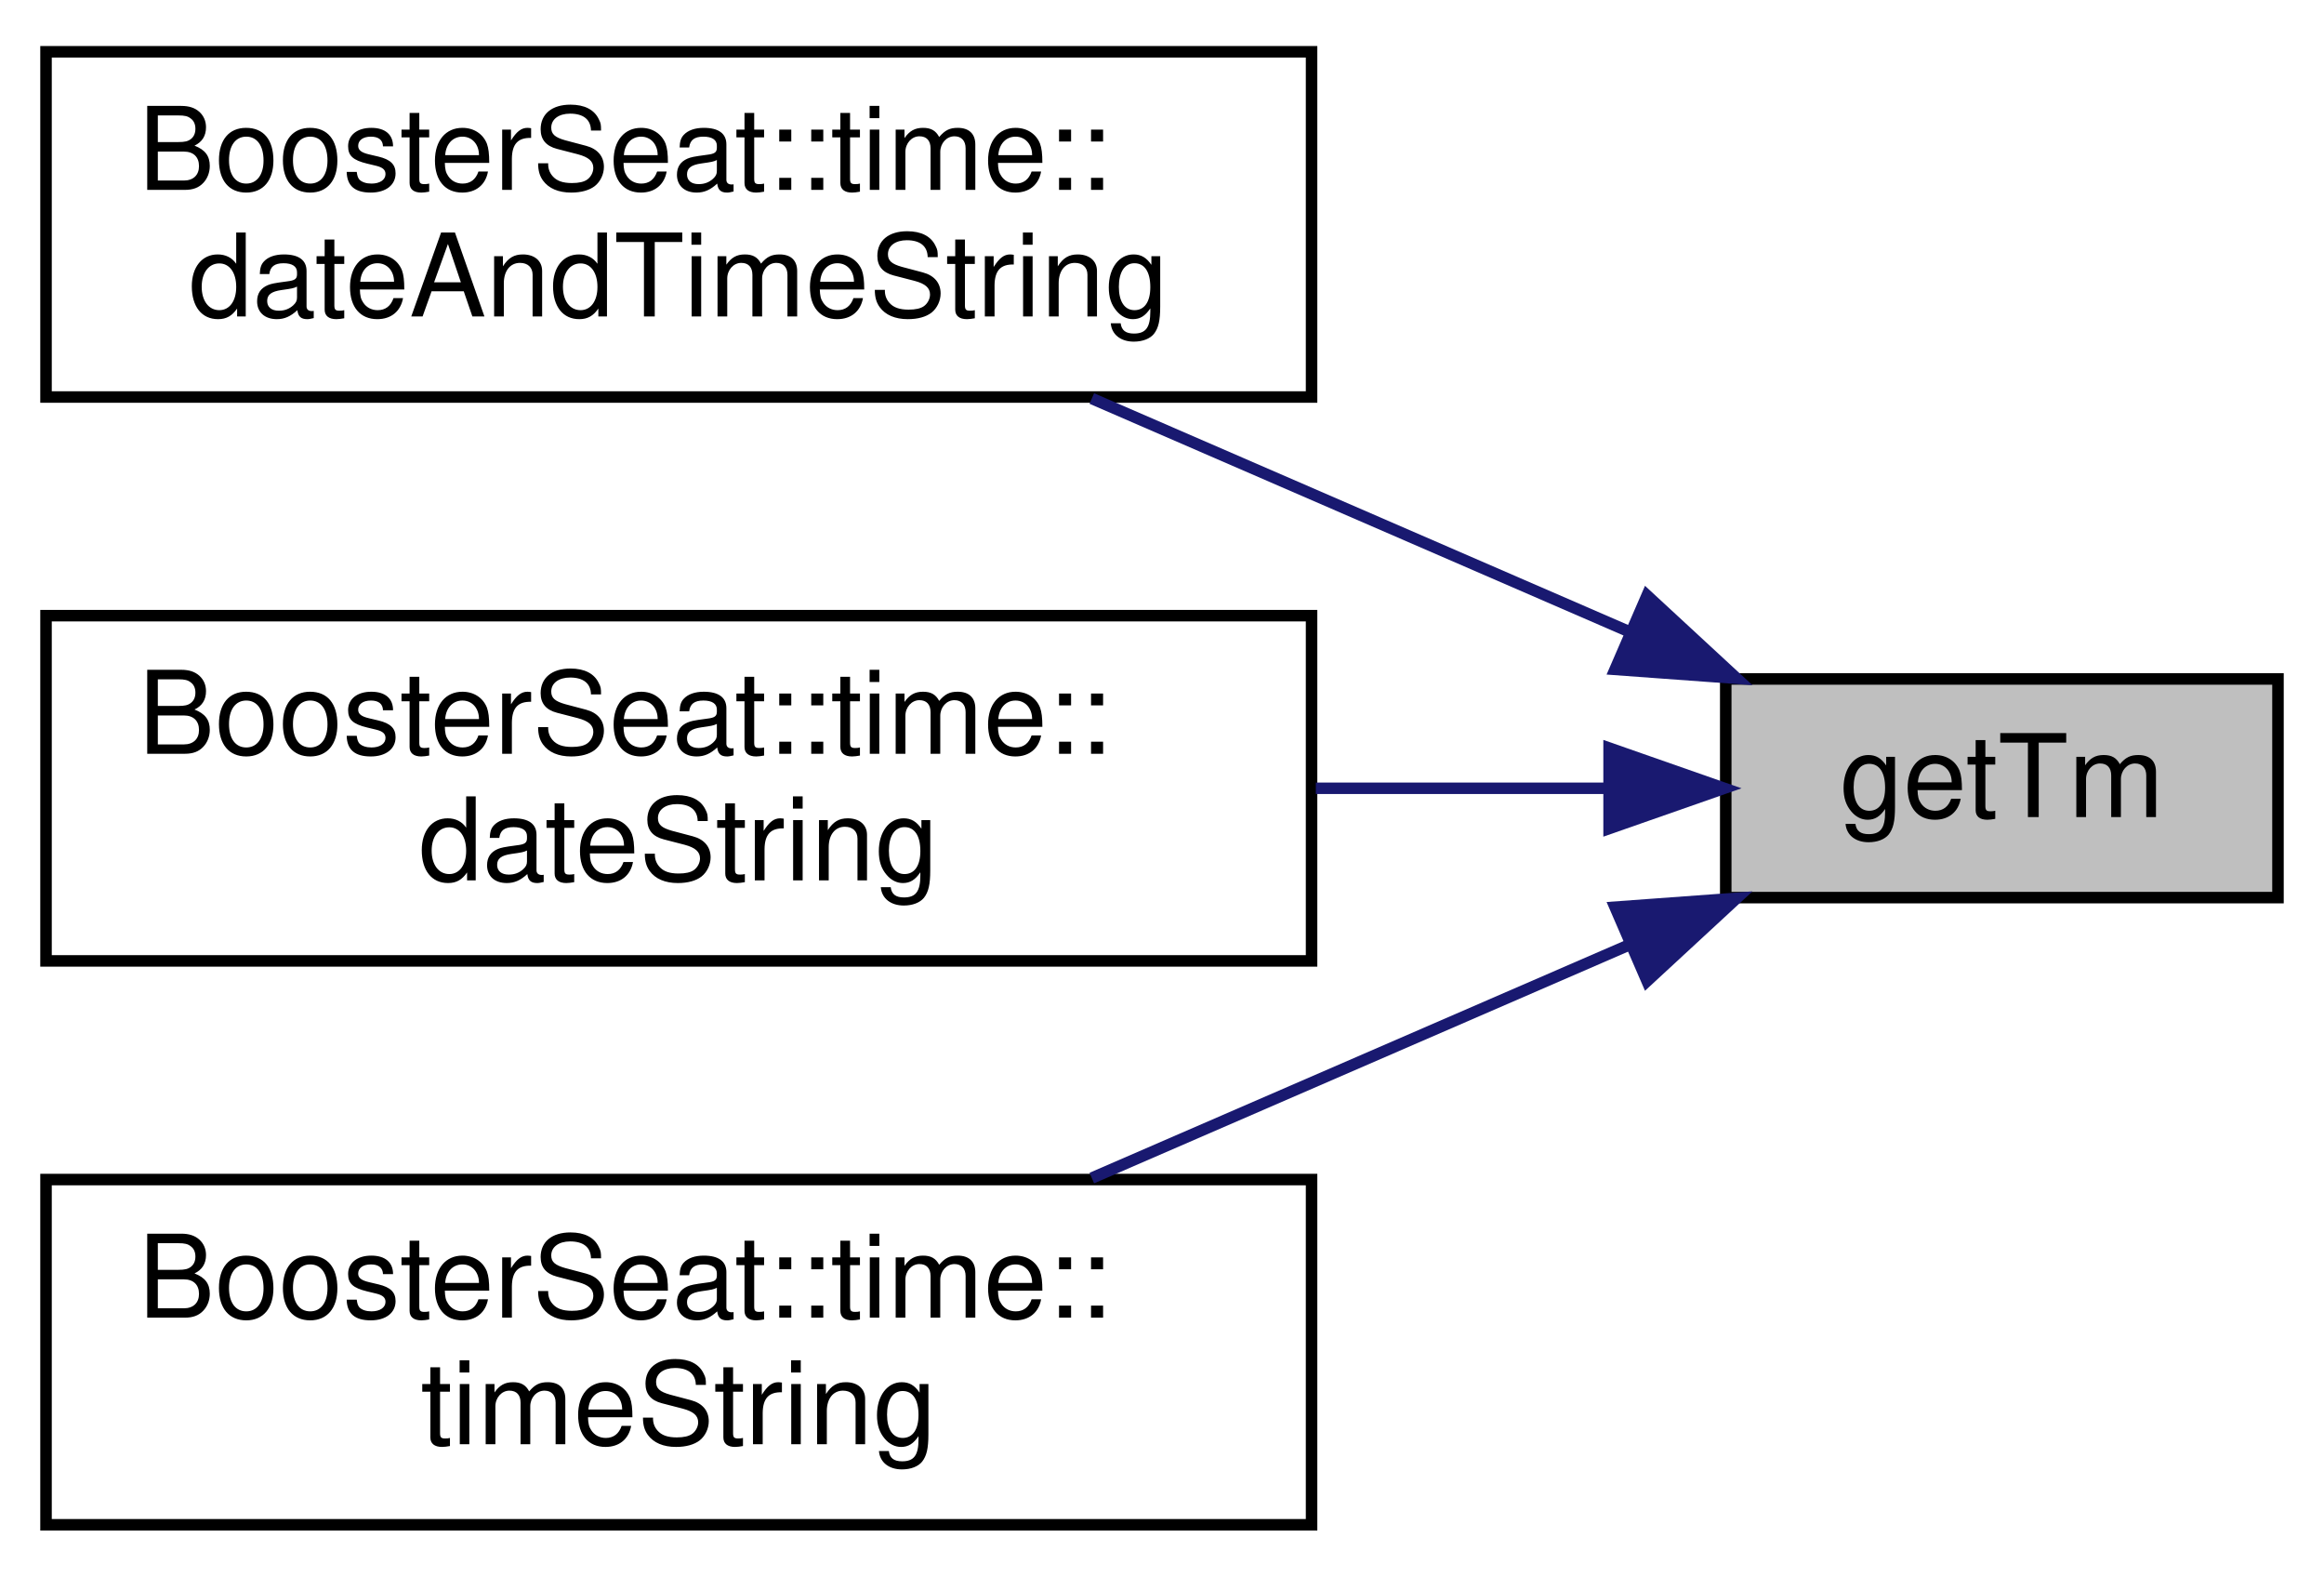
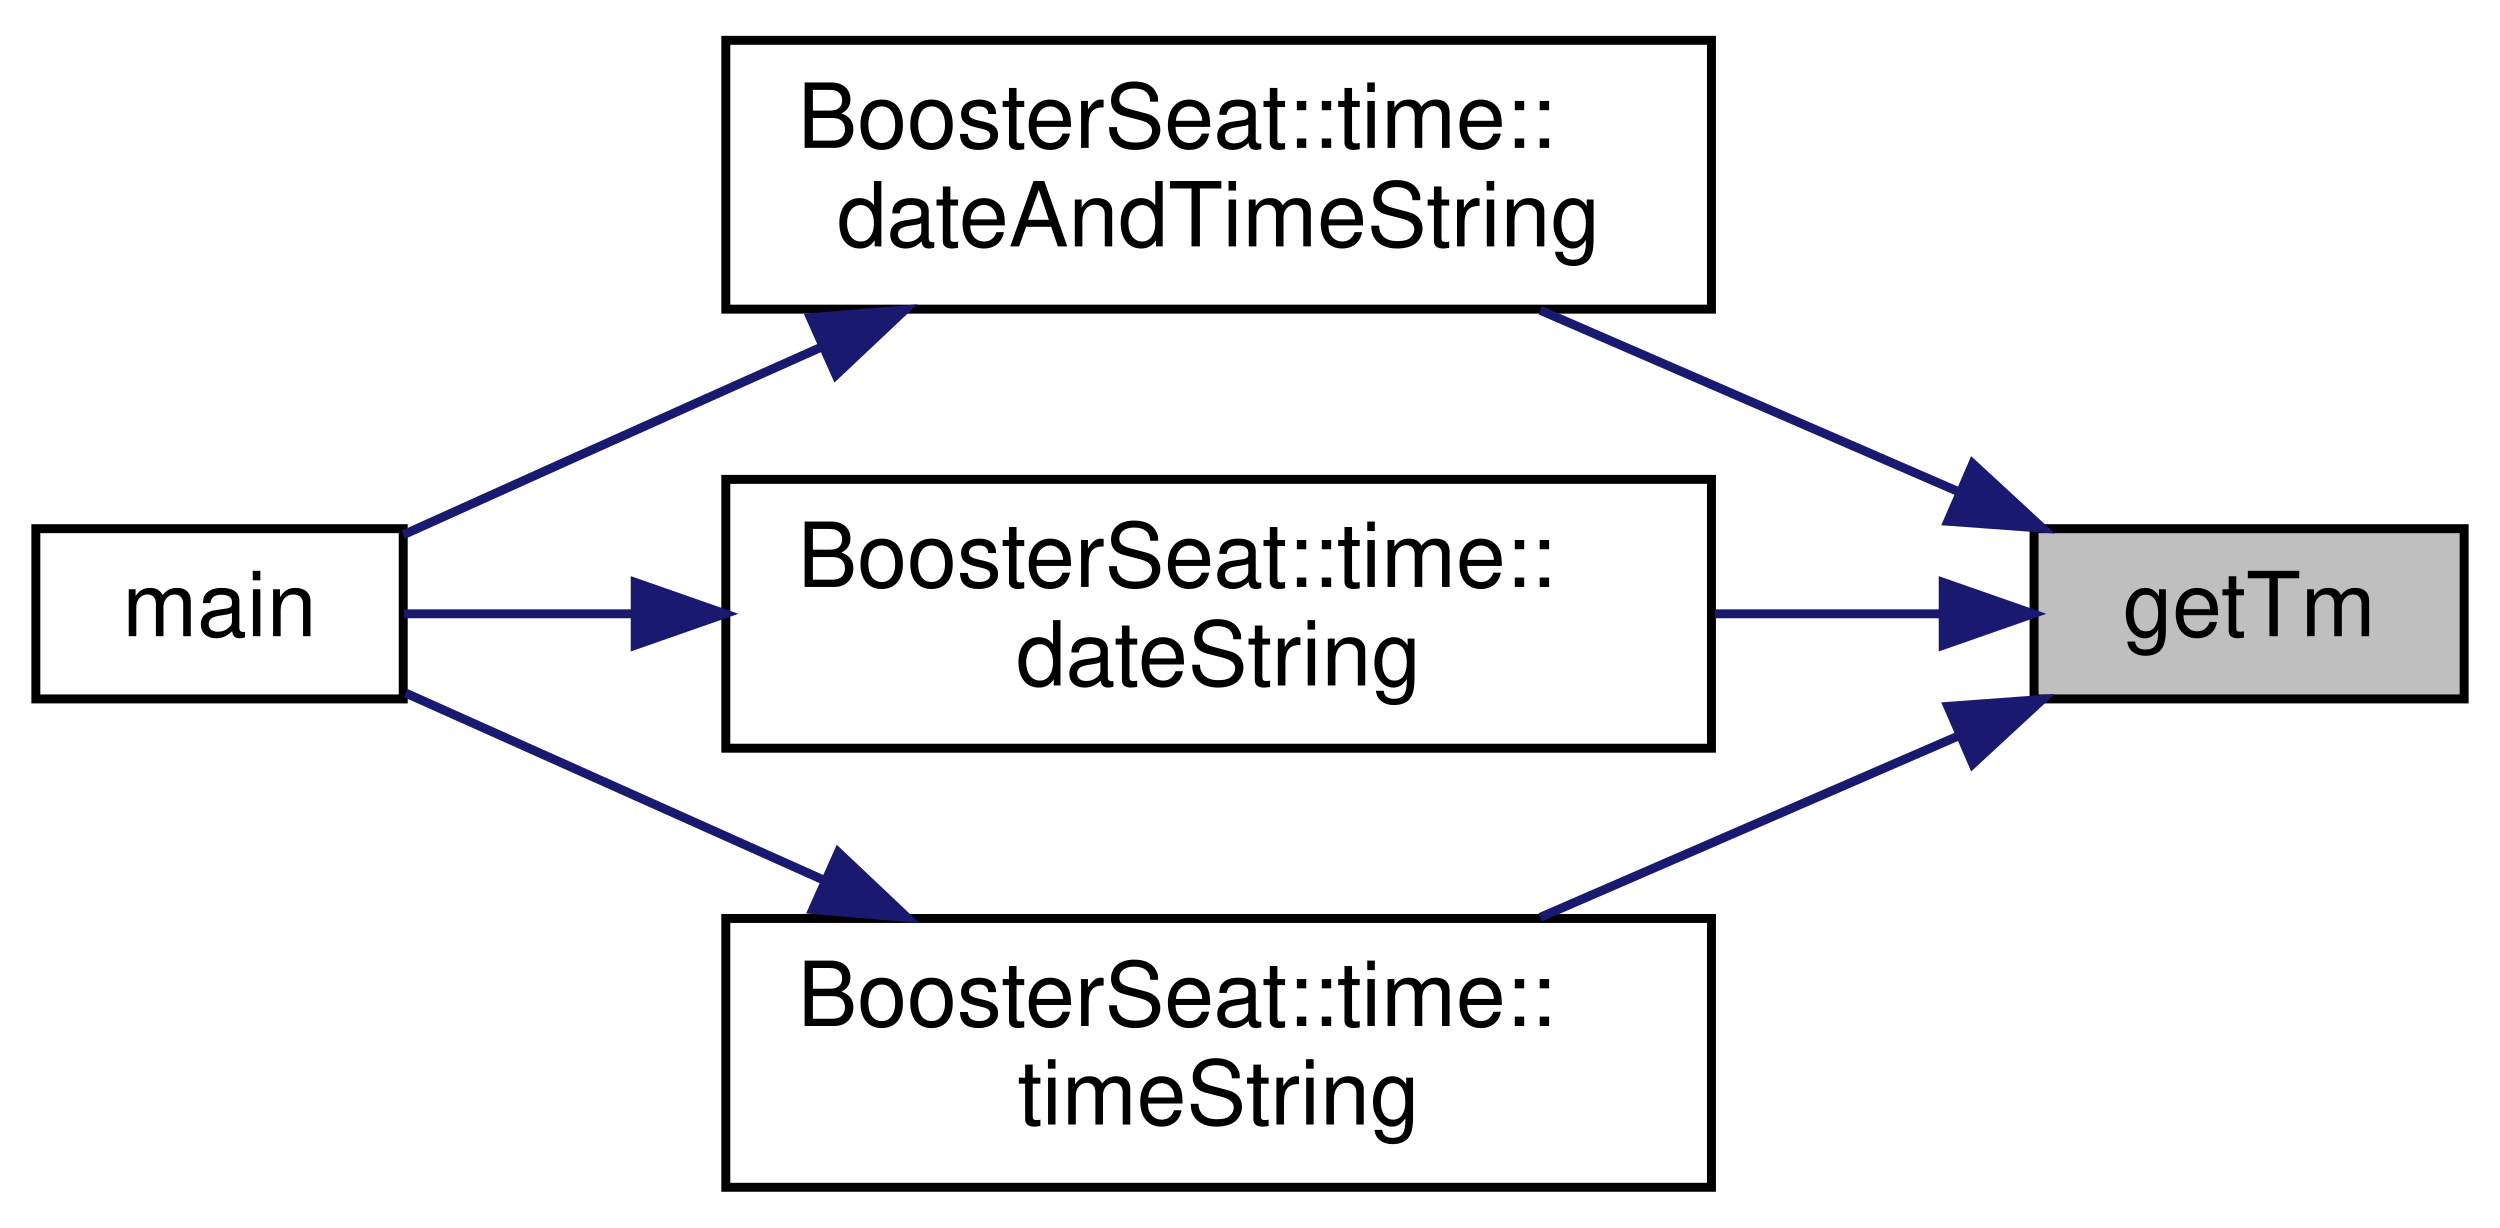
- <svg xmlns="http://www.w3.org/2000/svg" xmlns:xlink="http://www.w3.org/1999/xlink" width="202pt" height="137pt" viewBox="0.00 0.00 202.00 137.00">
+ <svg xmlns="http://www.w3.org/2000/svg" xmlns:xlink="http://www.w3.org/1999/xlink" width="279pt" height="137pt" viewBox="0.00 0.00 279.00 137.00">
  <g id="graph0" class="graph" transform="scale(1 1) rotate(0) translate(4 133)">
    <g id="node1" class="node">
      <g id="a_node1">
        <a xlink:title=" ">
-           <polygon fill="#bfbfbf" stroke="black" points="146,-55 146,-74 194,-74 194,-55 146,-55" />
-           <text text-anchor="middle" x="170" y="-62" font-family="Helvetica,sans-Serif" font-size="10.00">getTm</text>
+           <polygon fill="#bfbfbf" stroke="black" points="223,-55 223,-74 271,-74 271,-55 223,-55" />
+           <text text-anchor="middle" x="247" y="-62" font-family="Helvetica,sans-Serif" font-size="10.00">getTm</text>
        </a>
      </g>
    </g>
    <g id="node2" class="node">
      <g id="a_node2">
        <a xlink:href="namespaceBoosterSeat_1_1time.html#a5fd70e926d174b7a55901f51e98f3a82" target="_top" xlink:title="Get the date and time in the format: YYYY-MM-DD HH:MM:SS.">
-           <polygon fill="none" stroke="black" points="0,-98.5 0,-128.5 110,-128.5 110,-98.5 0,-98.5" />
-           <text text-anchor="start" x="8" y="-116.5" font-family="Helvetica,sans-Serif" font-size="10.00">BoosterSeat::time::</text>
-           <text text-anchor="middle" x="55" y="-105.5" font-family="Helvetica,sans-Serif" font-size="10.00">dateAndTimeString</text>
+           <polygon fill="none" stroke="black" points="77,-98.5 77,-128.5 187,-128.5 187,-98.5 77,-98.5" />
+           <text text-anchor="start" x="85" y="-116.5" font-family="Helvetica,sans-Serif" font-size="10.00">BoosterSeat::time::</text>
+           <text text-anchor="middle" x="132" y="-105.5" font-family="Helvetica,sans-Serif" font-size="10.00">dateAndTimeString</text>
        </a>
      </g>
    </g>
    <g id="edge1" class="edge">
-       <path fill="none" stroke="midnightblue" d="M137.42,-78.19C122.95,-84.47 105.75,-91.93 90.9,-98.37" />
-       <polygon fill="midnightblue" stroke="midnightblue" points="139.16,-81.25 146.94,-74.06 136.38,-74.83 139.16,-81.25" />
+       <path fill="none" stroke="midnightblue" d="M214.42,-78.19C199.95,-84.47 182.75,-91.93 167.9,-98.37" />
+       <polygon fill="midnightblue" stroke="midnightblue" points="216.16,-81.25 223.94,-74.06 213.38,-74.83 216.16,-81.25" />
+     </g>
+     <g id="node4" class="node">
+       <g id="a_node4">
+         <a xlink:href="namespaceBoosterSeat_1_1time.html#a8ed26107d4aadc73bed18c3ba149f37f" target="_top" xlink:title=" ">
+           <polygon fill="none" stroke="black" points="77,-49.5 77,-79.5 187,-79.5 187,-49.5 77,-49.5" />
+           <text text-anchor="start" x="85" y="-67.5" font-family="Helvetica,sans-Serif" font-size="10.00">BoosterSeat::time::</text>
+           <text text-anchor="middle" x="132" y="-56.5" font-family="Helvetica,sans-Serif" font-size="10.00">dateString</text>
+         </a>
+       </g>
+     </g>
+     <g id="edge3" class="edge">
+       <path fill="none" stroke="midnightblue" d="M212.84,-64.5C204.83,-64.5 196.07,-64.5 187.37,-64.5" />
+       <polygon fill="midnightblue" stroke="midnightblue" points="212.86,-68 222.86,-64.5 212.86,-61 212.86,-68" />
+     </g>
+     <g id="node5" class="node">
+       <g id="a_node5">
+         <a xlink:href="namespaceBoosterSeat_1_1time.html#a96007d776fbd61a86911e5a91ec46a0a" target="_top" xlink:title="Get the time in format: HH:MM:SS (24 hour clock) for a given time zone.">
+           <polygon fill="none" stroke="black" points="77,-0.5 77,-30.5 187,-30.5 187,-0.5 77,-0.5" />
+           <text text-anchor="start" x="85" y="-18.5" font-family="Helvetica,sans-Serif" font-size="10.00">BoosterSeat::time::</text>
+           <text text-anchor="middle" x="132" y="-7.5" font-family="Helvetica,sans-Serif" font-size="10.00">timeString</text>
+         </a>
+       </g>
+     </g>
+     <g id="edge5" class="edge">
+       <path fill="none" stroke="midnightblue" d="M214.42,-50.81C199.95,-44.53 182.75,-37.07 167.9,-30.63" />
+       <polygon fill="midnightblue" stroke="midnightblue" points="213.38,-54.17 223.94,-54.94 216.16,-47.75 213.38,-54.17" />
    </g>
    <g id="node3" class="node">
      <g id="a_node3">
-         <a xlink:href="namespaceBoosterSeat_1_1time.html#a8ed26107d4aadc73bed18c3ba149f37f" target="_top" xlink:title=" ">
-           <polygon fill="none" stroke="black" points="0,-49.5 0,-79.5 110,-79.5 110,-49.5 0,-49.5" />
-           <text text-anchor="start" x="8" y="-67.5" font-family="Helvetica,sans-Serif" font-size="10.00">BoosterSeat::time::</text>
-           <text text-anchor="middle" x="55" y="-56.5" font-family="Helvetica,sans-Serif" font-size="10.00">dateString</text>
+         <a xlink:href="visual__tests_8cpp.html#ae66f6b31b5ad750f1fe042a706a4e3d4" target="_top" xlink:title=" ">
+           <polygon fill="none" stroke="black" points="0,-55 0,-74 41,-74 41,-55 0,-55" />
+           <text text-anchor="middle" x="20.5" y="-62" font-family="Helvetica,sans-Serif" font-size="10.00">main</text>
        </a>
      </g>
    </g>
    <g id="edge2" class="edge">
-       <path fill="none" stroke="midnightblue" d="M135.84,-64.5C127.83,-64.5 119.07,-64.5 110.37,-64.5" />
-       <polygon fill="midnightblue" stroke="midnightblue" points="135.86,-68 145.86,-64.5 135.86,-61 135.86,-68" />
+       <path fill="none" stroke="midnightblue" d="M87.56,-94.22C83.99,-92.62 80.43,-91.04 77,-89.5 65.04,-84.15 51.64,-78.12 41.01,-73.32" />
+       <polygon fill="midnightblue" stroke="midnightblue" points="86.44,-97.55 97,-98.42 89.29,-91.15 86.44,-97.55" />
    </g>
-     <g id="node4" class="node">
-       <g id="a_node4">
-         <a xlink:href="namespaceBoosterSeat_1_1time.html#a96007d776fbd61a86911e5a91ec46a0a" target="_top" xlink:title="Get the time in format: HH:MM:SS (24 hour clock) for a given time zone.">
-           <polygon fill="none" stroke="black" points="0,-0.5 0,-30.5 110,-30.5 110,-0.5 0,-0.5" />
-           <text text-anchor="start" x="8" y="-18.5" font-family="Helvetica,sans-Serif" font-size="10.00">BoosterSeat::time::</text>
-           <text text-anchor="middle" x="55" y="-7.5" font-family="Helvetica,sans-Serif" font-size="10.00">timeString</text>
-         </a>
-       </g>
+     <g id="edge4" class="edge">
+       <path fill="none" stroke="midnightblue" d="M66.72,-64.5C57.43,-64.5 48.51,-64.5 41.09,-64.5" />
+       <polygon fill="midnightblue" stroke="midnightblue" points="66.89,-68 76.89,-64.5 66.89,-61 66.89,-68" />
    </g>
-     <g id="edge3" class="edge">
-       <path fill="none" stroke="midnightblue" d="M137.42,-50.81C122.95,-44.53 105.75,-37.07 90.9,-30.63" />
-       <polygon fill="midnightblue" stroke="midnightblue" points="136.38,-54.17 146.94,-54.94 139.16,-47.75 136.38,-54.17" />
+     <g id="edge6" class="edge">
+       <path fill="none" stroke="midnightblue" d="M87.97,-34.76C71.84,-41.97 54.29,-49.83 41.28,-55.65" />
+       <polygon fill="midnightblue" stroke="midnightblue" points="89.55,-37.88 97.25,-30.6 86.7,-31.49 89.55,-37.88" />
    </g>
  </g>
</svg>
